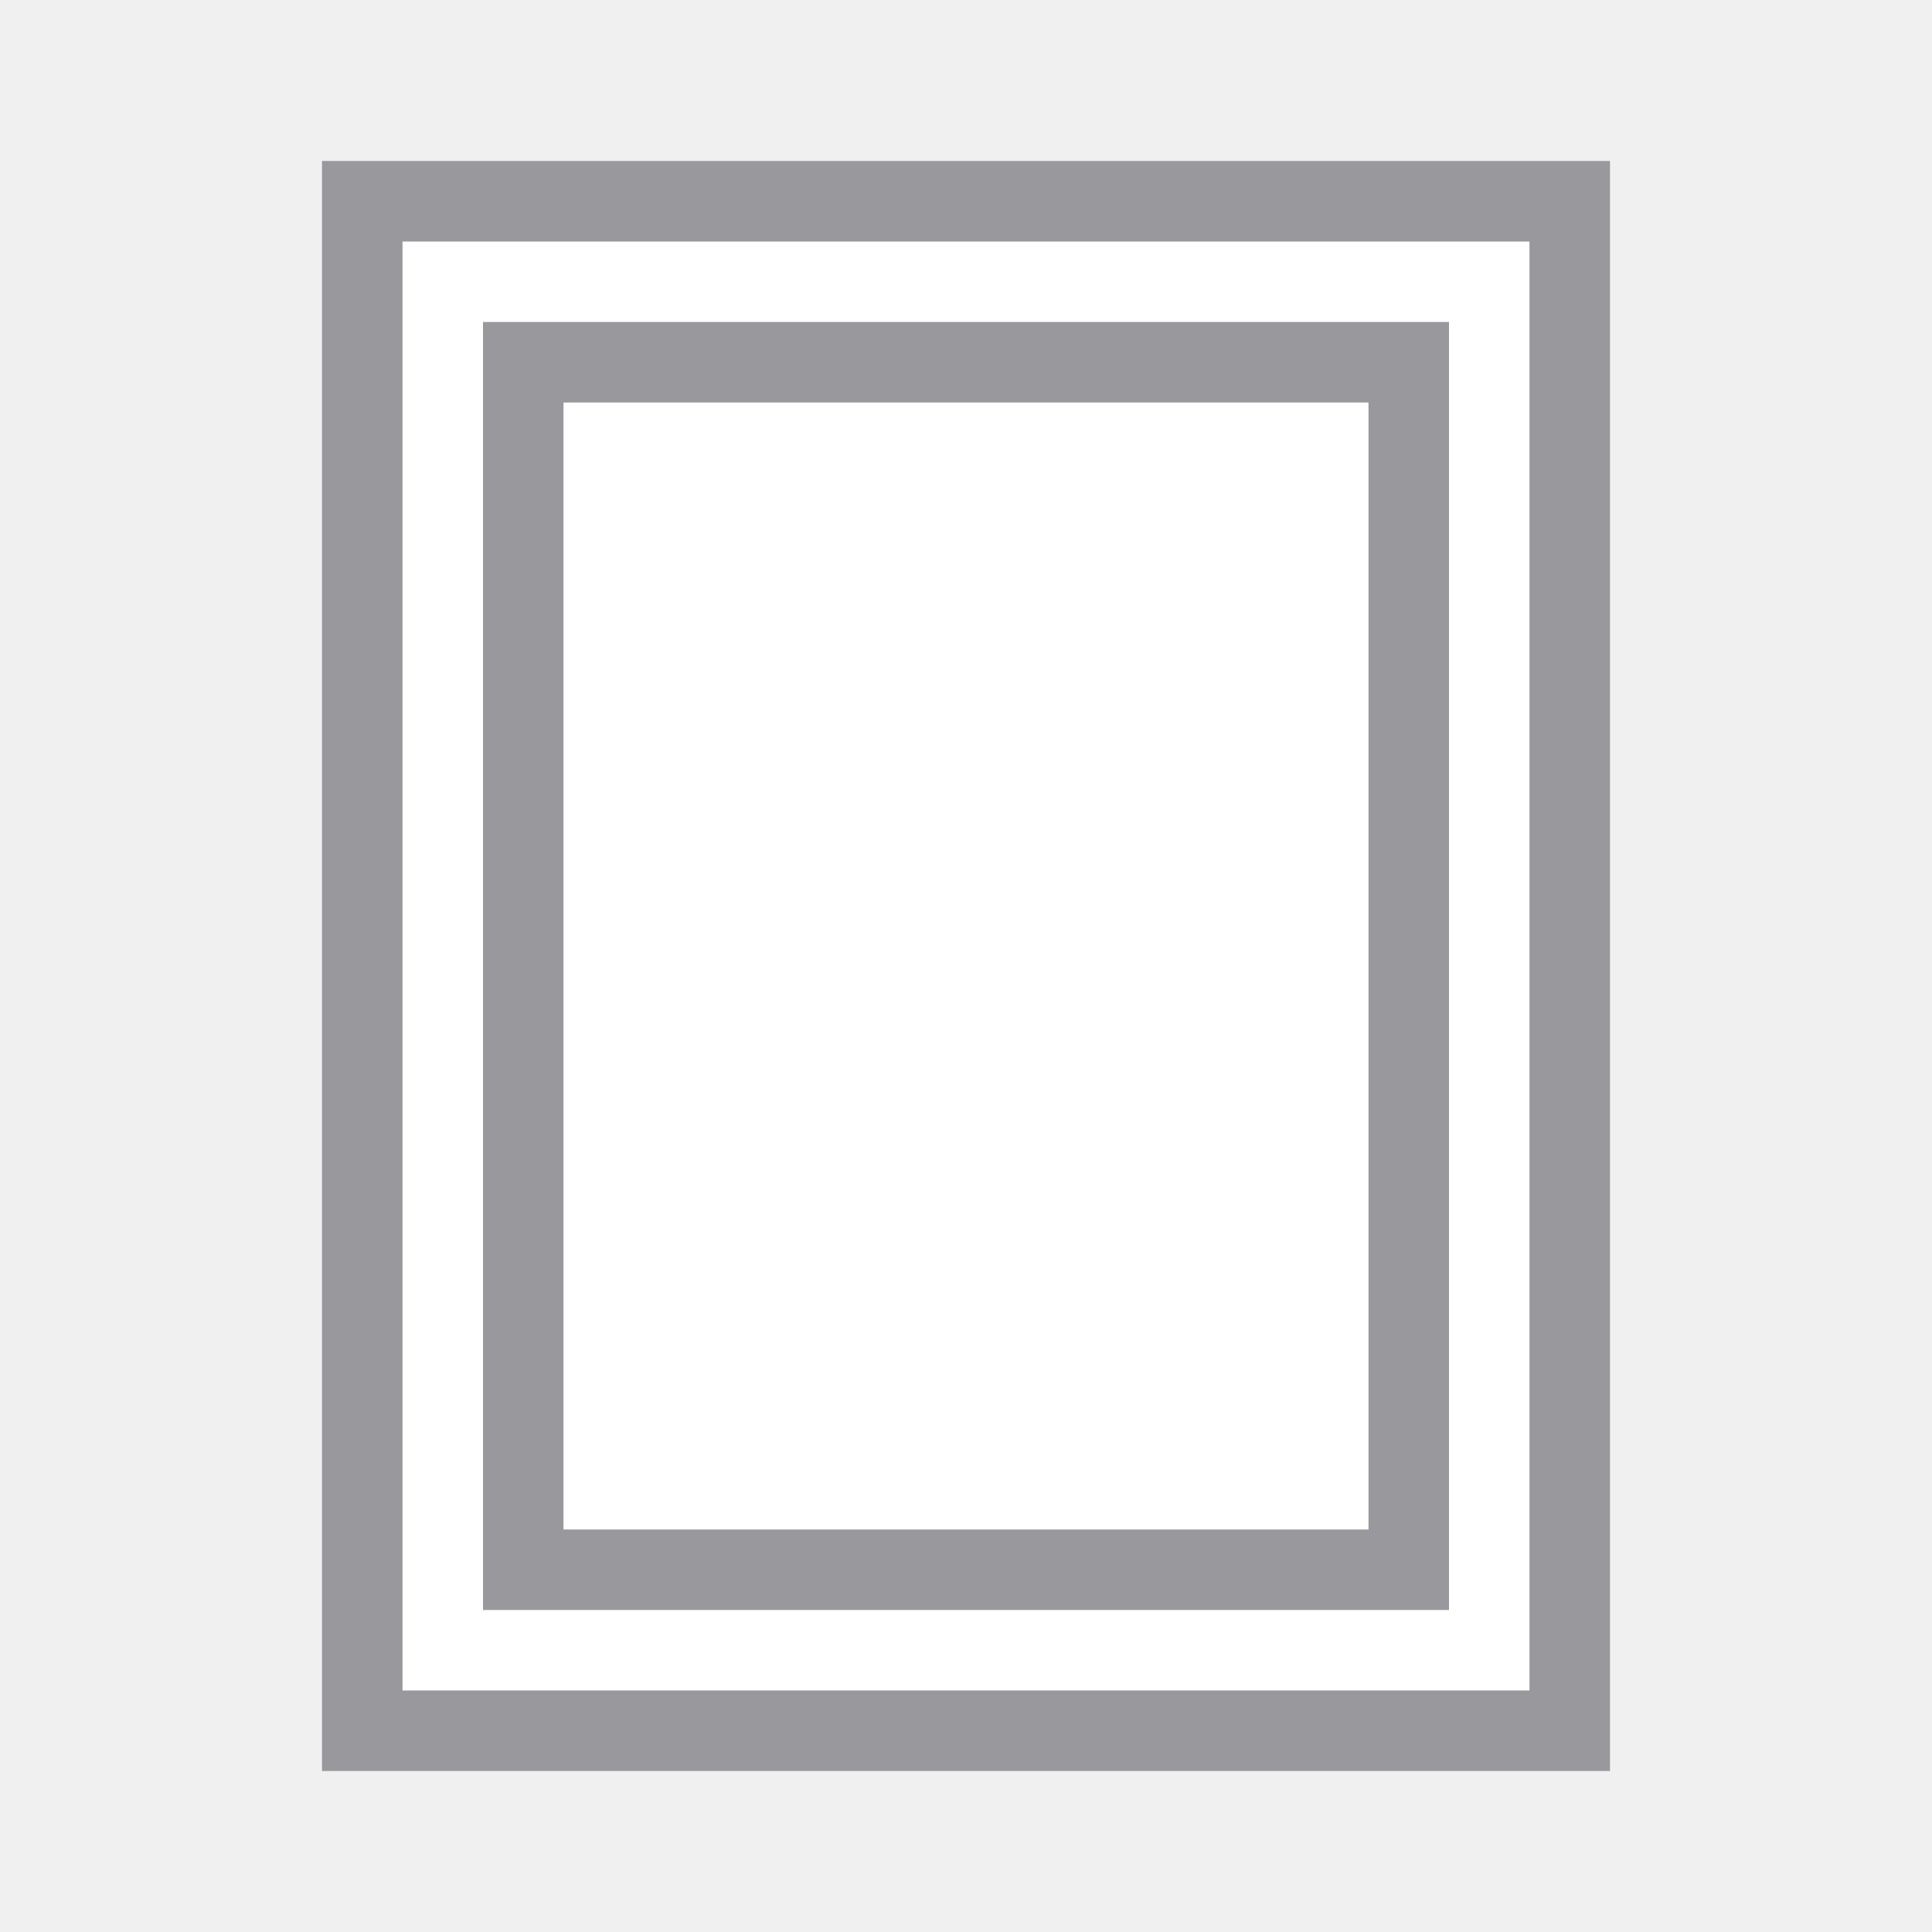
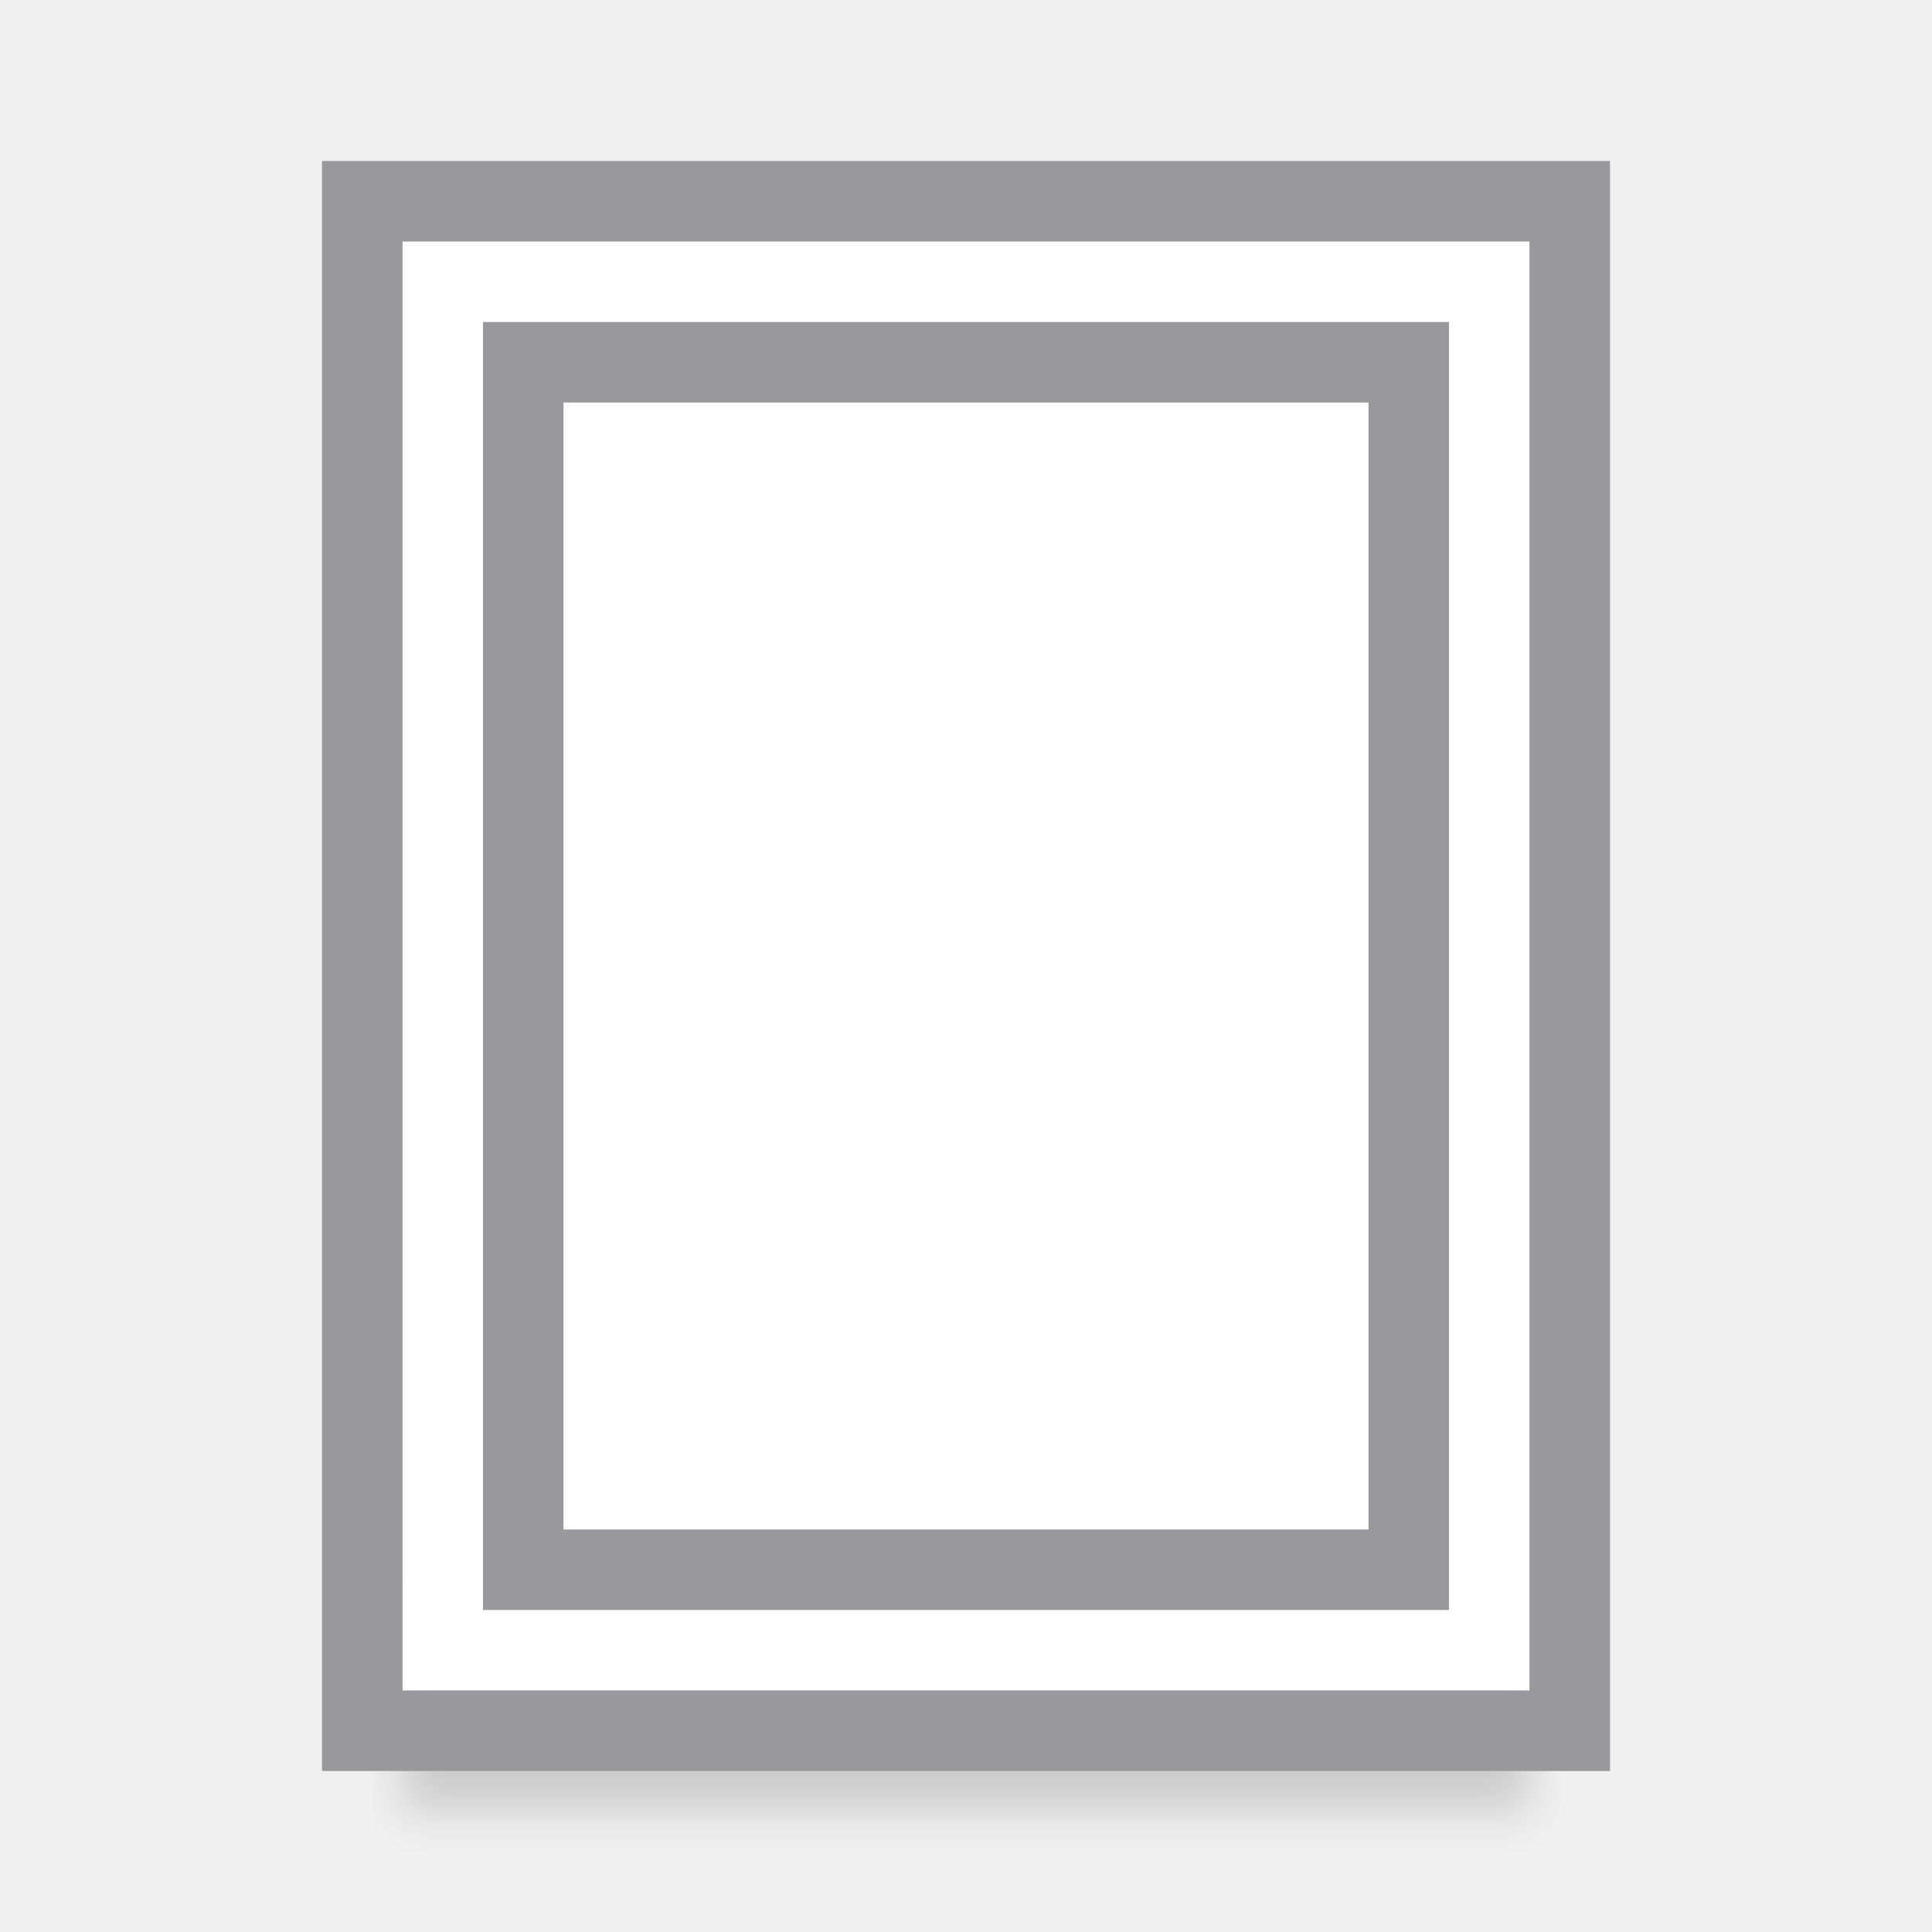
<svg xmlns="http://www.w3.org/2000/svg" viewBox="0 0 24 24">
+   <filter id="a" color-interpolation-filters="sRGB" height="1.509" width="1.053" x="-.026" y="-.254">
+     <feGaussianBlur stdDeviation=".265" />
+   </filter>
+   <path d="m5 19.5h14v3h-14z" filter="url(#a)" opacity=".15" />
  <path d="m5 3v18h14v-18z" fill="#fff" />
  <g fill="#98989d">
    <path d="m4 2v20h16v-20zm1 1h14v18h-14z" />
    <path d="m18 4h-12v1 14 1h12v-1-14zm-1 1v14h-10v-14z" />
  </g>
</svg>
